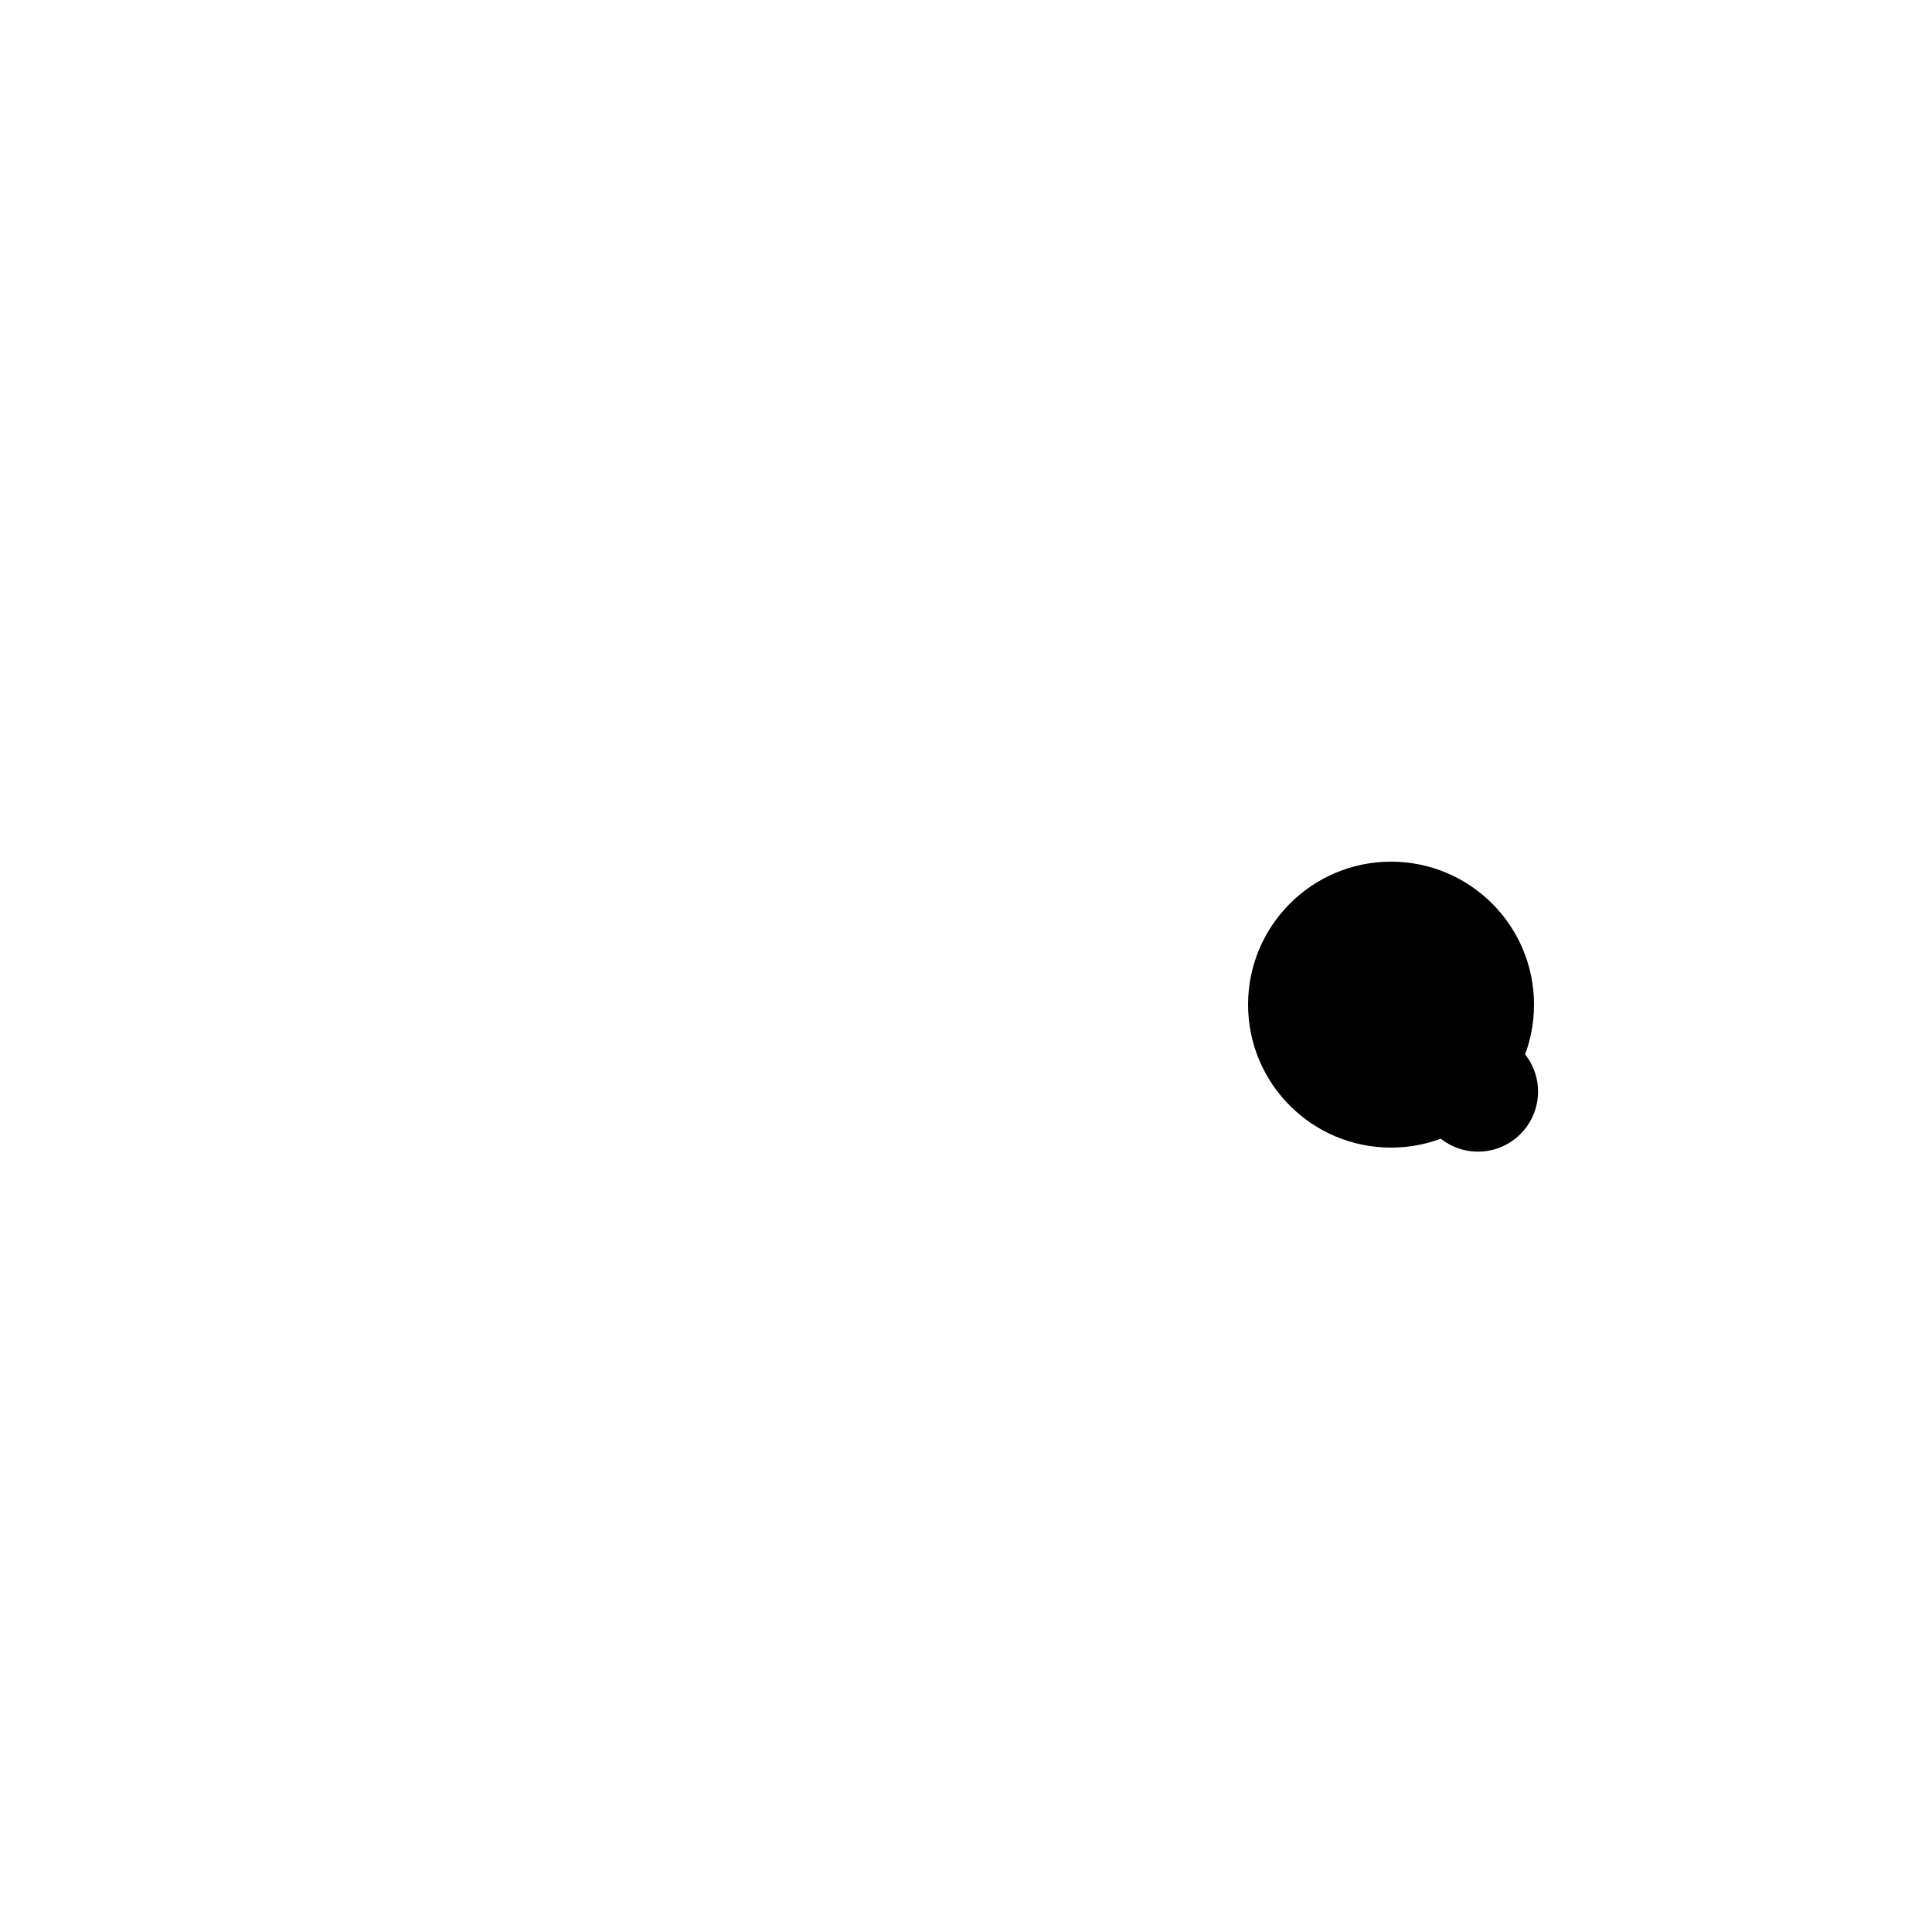
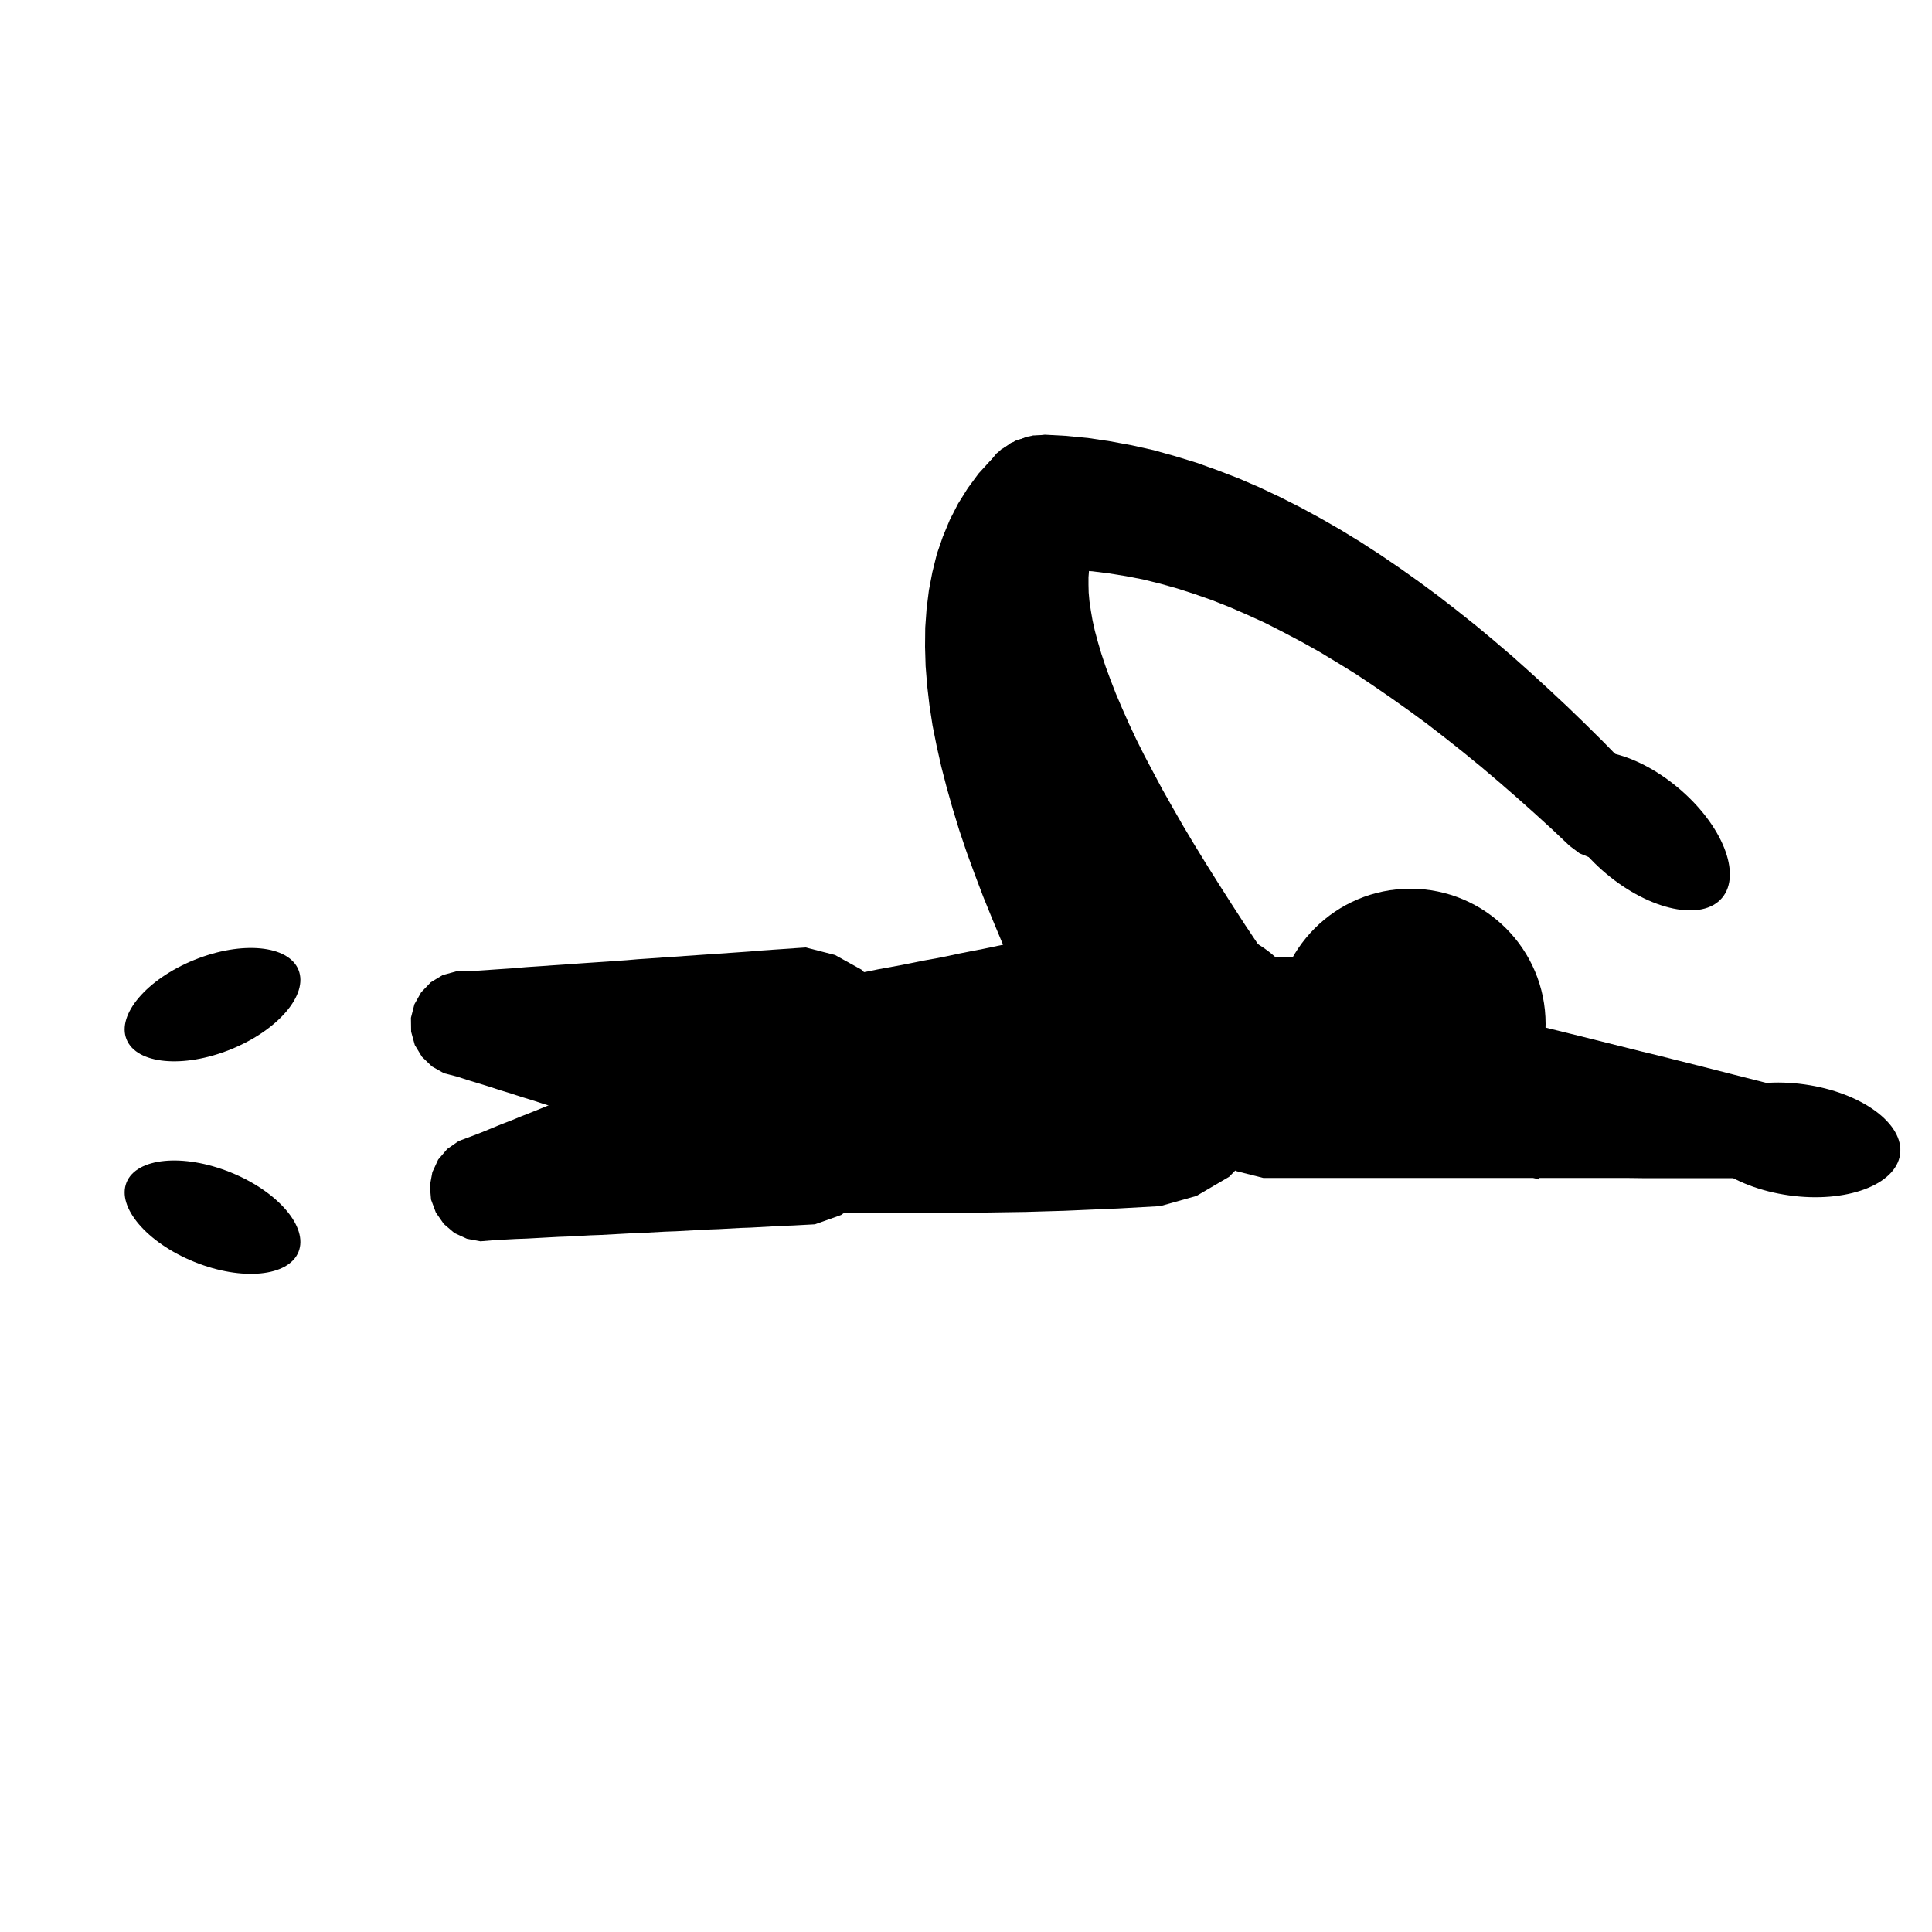
<svg xmlns="http://www.w3.org/2000/svg" viewBox="0 0 100 100" role="img" aria-label="Freestyle swimmer">
-   <path d="M2 57 Q14 51 26 57 T50 57 T98 57" fill="none" stroke="__OUTLINE__" stroke-width="3" stroke-linecap="round" transform="translate(0,8)" />
-   <path d="M37 56 C47 54 56 53 64 52" stroke="__ACCENT__" stroke-width="8.4" fill="none" stroke-linecap="round" stroke-linejoin="round" />
-   <path d="M65 53 C73 54 81 55.5 89 57" stroke="__ACCENT__" stroke-width="7.2" fill="none" stroke-linecap="round" stroke-linejoin="round" />
-   <path d="M60 52 C57 46 55.5 41 57 38 C59 40 62 42 65 43.5" stroke="__ACCENT__" stroke-width="7.2" fill="none" stroke-linecap="round" stroke-linejoin="round" />
-   <path d="M38 56 C29 55 19 54.5 10 54" stroke="__ACCENT__" stroke-width="7.2" fill="none" stroke-linecap="round" stroke-linejoin="round" />
-   <path d="M38 57.5 C30 59.5 21 61.5 12 63.5" stroke="__ACCENT__" stroke-width="6.0" fill="none" stroke-linecap="round" stroke-linejoin="round" />
-   <circle cx="72" cy="52" r="7.4" fill="__ACCENT__" />
-   <circle cx="76.5" cy="56.5" r="3.108" fill="__ACCENT__" />
-   <path d="M2 57 Q14 51 26 57 T50 57 T98 57" fill="none" stroke="__ACCENT__" stroke-width="3.2" stroke-linecap="round" />
+   <g fill="__ACCENT__">
+     <path d="M57.95,47.57 L57.28,47.73 L56.62,47.88 L55.96,48.02 L55.32,48.17 L54.67,48.31 L54.04,48.45 L53.40,48.58 L52.77,48.72 L52.15,48.85 L51.53,48.98 L50.91,49.11 L50.29,49.23 L49.68,49.35 L49.07,49.48 L48.47,49.60 L47.86,49.71 L47.26,49.83 L46.66,49.95 L46.06,50.06 L45.46,50.17 L44.87,50.29 L44.27,50.40 L43.68,50.51 L43.08,50.62 L42.49,50.73 L41.90,50.84 L41.30,50.95 L40.71,51.05 L40.12,51.16 L39.52,51.27 L39.52,51.27 L38.06,51.59 L36.72,52.28 L35.61,53.29 L34.80,54.55 L34.34,55.98 L34.27,57.48 L34.59,58.94 L35.28,60.28 L36.29,61.39 L37.55,62.20 L38.98,62.66 L40.48,62.73 L40.48,62.73 L41.08,62.74 L41.69,62.75 L42.30,62.75 L42.91,62.76 L43.52,62.77 L44.13,62.77 L44.75,62.78 L45.37,62.78 L45.99,62.79 L46.61,62.79 L47.24,62.79 L47.87,62.79 L48.50,62.79 L49.14,62.78 L49.78,62.78 L50.43,62.77 L51.08,62.76 L51.74,62.75 L52.40,62.74 L53.07,62.73 L53.74,62.71 L54.42,62.69 L55.10,62.67 L55.79,62.64 L56.48,62.61 L57.19,62.58 L57.89,62.55 L58.61,62.51 L59.33,62.47 L60.05,62.43 L60.05,62.43 L61.93,61.90 L63.62,60.91 L64.99,59.51 L65.96,57.81 L66.44,55.91 L66.43,53.95 L65.90,52.07 L64.91,50.38 L63.51,49.01 L61.81,48.04 L59.91,47.56 L57.95,47.57 Z" />
+     <path d="M41.70,49.04 L41.12,49.08 L40.54,49.12 L39.96,49.16 L39.38,49.20 L38.80,49.25 L38.23,49.29 L37.65,49.33 L37.07,49.37 L36.49,49.41 L35.91,49.45 L35.33,49.49 L34.75,49.53 L34.17,49.57 L33.59,49.61 L33.01,49.65 L32.43,49.70 L31.85,49.74 L31.27,49.78 L30.69,49.82 L30.11,49.86 L29.54,49.90 L28.96,49.94 L28.38,49.98 L27.80,50.02 L27.22,50.06 L26.64,50.11 L26.06,50.15 L25.48,50.19 L24.90,50.23 L24.32,50.27 L24.32,50.27 L23.60,50.28 L22.91,50.47 L22.30,50.84 L21.80,51.36 L21.45,51.98 L21.27,52.68 L21.28,53.40 L21.47,54.09 L21.84,54.70 L22.36,55.20 L22.98,55.55 L23.68,55.73 L23.68,55.73 L24.23,55.91 L24.79,56.08 L25.34,56.25 L25.89,56.43 L26.45,56.60 L27.00,56.78 L27.56,56.95 L28.11,57.13 L28.66,57.30 L29.22,57.47 L29.77,57.65 L30.33,57.82 L30.88,58.00 L31.43,58.17 L31.99,58.35 L32.54,58.52 L33.10,58.69 L33.65,58.87 L34.20,59.04 L34.76,59.22 L35.31,59.39 L35.87,59.56 L36.42,59.74 L36.97,59.91 L37.53,60.09 L38.08,60.26 L38.64,60.44 L39.19,60.61 L39.74,60.78 L40.30,60.96 L40.30,60.96 L41.87,60.94 L43.37,60.51 L44.72,59.71 L45.81,58.59 L46.57,57.22 L46.96,55.70 L46.94,54.13 L46.51,52.63 L45.71,51.28 L44.59,50.19 L43.22,49.43 L41.70,49.04 Z" />
+     <ellipse cx="11" cy="52" rx="4.8" ry="2.5" transform="rotate(-22 11 52)" />
+     <path d="M39.82,52.63 L39.31,52.83 L38.80,53.04 L38.28,53.25 L37.77,53.45 L37.26,53.66 L36.74,53.86 L36.23,54.07 L35.71,54.28 L35.20,54.48 L34.69,54.69 L34.17,54.90 L33.66,55.10 L33.15,55.31 L32.63,55.51 L32.12,55.72 L31.60,55.93 L31.09,56.13 L30.58,56.34 L30.06,56.55 L29.55,56.75 L29.04,56.96 L28.52,57.16 L28.01,57.37 L27.49,57.58 L26.98,57.78 L26.47,57.99 L25.95,58.19 L25.44,58.40 L24.93,58.61 L24.41,58.81 L24.41,58.81 L23.74,59.06 L23.15,59.47 L22.68,60.02 L22.38,60.67 L22.25,61.37 L22.31,62.09 L22.56,62.76 L22.97,63.35 L23.52,63.82 L24.17,64.12 L24.87,64.25 L25.59,64.19 L25.59,64.19 L26.14,64.16 L26.69,64.13 L27.25,64.11 L27.80,64.08 L28.35,64.05 L28.91,64.02 L29.46,64.00 L30.01,63.97 L30.56,63.94 L31.12,63.92 L31.67,63.89 L32.22,63.86 L32.78,63.83 L33.33,63.81 L33.88,63.78 L34.43,63.75 L34.99,63.73 L35.54,63.70 L36.09,63.67 L36.65,63.64 L37.20,63.62 L37.75,63.59 L38.30,63.56 L38.86,63.54 L39.41,63.51 L39.96,63.48 L40.52,63.45 L41.07,63.43 L41.62,63.40 L42.18,63.37 L42.18,63.37 L43.53,62.89 L44.70,62.07 L45.63,60.97 L46.24,59.67 L46.49,58.26 L46.37,56.82 L45.89,55.47 L45.07,54.30 L43.97,53.37 L42.67,52.76 L41.26,52.51 L39.82,52.63 Z" />
+     <ellipse cx="11" cy="63" rx="4.8" ry="2.5" transform="rotate(22 11 63)" />
+     <path d="M61.90,60.43 L62.10,60.36 L62.29,60.29 L62.49,60.23 L62.68,60.16 L62.88,60.09 L63.07,60.03 L63.27,59.96 L63.46,59.90 L63.65,59.83 L63.85,59.76 L64.04,59.70 L64.24,59.63 L64.43,59.56 L64.63,59.50 L64.82,59.43 L65.02,59.37 L65.21,59.30 L65.41,59.23 L65.60,59.17 L65.79,59.10 L65.99,59.03 L66.18,58.97 L66.38,58.90 L66.57,58.84 L66.77,58.77 L66.96,58.70 L67.16,58.64 L67.35,58.57 L67.55,58.50 L67.74,58.44 L67.74,58.44 L68.86,58.10 L69.86,57.47 L70.66,56.62 L71.21,55.58 L71.48,54.43 L71.44,53.26 L71.10,52.14 L70.47,51.14 L69.62,50.34 L68.58,49.79 L67.43,49.52 L66.26,49.56 L66.26,49.56 L66.05,49.56 L65.85,49.56 L65.64,49.56 L65.44,49.56 L65.23,49.56 L65.03,49.56 L64.82,49.56 L64.62,49.56 L64.41,49.57 L64.21,49.57 L64.00,49.57 L63.79,49.57 L63.59,49.57 L63.38,49.57 L63.18,49.57 L62.97,49.57 L62.77,49.57 L62.56,49.57 L62.36,49.57 L62.15,49.57 L61.95,49.57 L61.74,49.57 L61.53,49.57 L61.33,49.57 L61.12,49.57 L60.92,49.57 L60.71,49.57 L60.51,49.57 L60.30,49.57 L60.10,49.57 L60.10,49.57 L58.72,49.99 L57.50,50.75 L56.52,51.80 L55.85,53.07 L55.53,54.47 L55.57,55.90 L55.99,57.28 L56.75,58.50 L57.80,59.48 L59.07,60.15 L60.47,60.47 L61.90,60.43 Z" />
+     <path d="M66.00,53.00 a7.00,7.00 0 1,0 14.00,0 a7.00,7.00 0 1,0 -14.00,0 Z" />
+     <path d="M75.1,55.8 Q80.7,57.2 79.65,61.05 Q75.8,60.0 74.4,57.2 Z" />
+     <path d="M56.00,54.00 a6.00,6.00 0 1,0 12.00,0 a6.00,6.00 0 1,0 -12.00,0 Z" />
+     <path d="M65.39,60.97 L66.30,60.97 L67.19,60.97 L68.08,60.97 L68.97,60.97 L69.85,60.97 L70.72,60.97 L71.59,60.97 L72.46,60.97 L73.32,60.97 L74.17,60.97 L75.03,60.97 L75.87,60.97 L76.72,60.97 L77.56,60.97 L78.39,60.97 L79.23,60.97 L80.06,60.97 L80.89,60.97 L81.71,60.97 L82.53,60.97 L83.36,60.97 L84.18,60.97 L84.99,60.98 L85.81,60.98 L86.62,60.98 L87.44,60.98 L88.25,60.98 L89.07,60.98 L89.88,60.98 L90.69,60.98 L90.69,60.98 L91.34,60.98 L91.97,60.80 L92.53,60.47 L92.99,60.01 L93.32,59.44 L93.48,58.81 L93.48,58.16 L93.30,57.53 L92.97,56.97 L92.51,56.51 L91.94,56.18 L91.31,56.02 L91.31,56.02 L90.52,55.82 L89.73,55.62 L88.95,55.42 L88.16,55.22 L87.37,55.02 L86.57,54.82 L85.78,54.62 L84.99,54.43 L84.19,54.23 L83.39,54.03 L82.59,53.83 L81.79,53.63 L80.98,53.43 L80.17,53.23 L79.36,53.03 L78.54,52.83 L77.72,52.63 L76.89,52.43 L76.07,52.23 L75.23,52.03 L74.40,51.83 L73.55,51.63 L72.70,51.43 L71.85,51.23 L70.99,51.03 L70.13,50.83 L69.26,50.63 L68.38,50.43 L67.50,50.23 L66.61,50.03 L66.61,50.03 L65.17,50.06 L63.79,50.46 L62.57,51.20 L61.57,52.24 L60.88,53.50 L60.53,54.89 L60.56,56.33 L60.96,57.71 L61.70,58.93 L62.74,59.93 L64.00,60.62 L65.39,60.97 Z" />
+     <ellipse cx="93" cy="59" rx="5.4" ry="2.9" transform="rotate(8 93 59)" />
+     <path d="M65.20,49.00 L64.45,47.88 L63.75,46.80 L63.08,45.75 L62.44,44.73 L61.82,43.72 L61.24,42.75 L60.69,41.79 L60.17,40.87 L59.69,39.97 L59.23,39.10 L58.81,38.26 L58.43,37.45 L58.08,36.66 L57.76,35.91 L57.48,35.19 L57.23,34.51 L57.01,33.85 L56.83,33.24 L56.67,32.65 L56.55,32.11 L56.46,31.59 L56.39,31.12 L56.35,30.67 L56.34,30.26 L56.34,29.88 L56.37,29.51 L56.42,29.17 L56.50,28.84 L56.60,28.51 L56.82,28.07 L56.82,28.07 L57.26,27.27 L57.48,26.38 L57.46,25.47 L57.20,24.59 L56.73,23.81 L56.07,23.18 L55.27,22.74 L54.38,22.52 L53.47,22.54 L52.59,22.80 L51.81,23.27 L51.18,23.93 L51.18,23.93 L50.65,24.51 L50.09,25.27 L49.59,26.07 L49.16,26.91 L48.80,27.78 L48.49,28.68 L48.26,29.61 L48.08,30.55 L47.96,31.51 L47.89,32.49 L47.88,33.48 L47.91,34.48 L47.99,35.49 L48.11,36.52 L48.27,37.56 L48.48,38.61 L48.72,39.68 L49.00,40.76 L49.31,41.86 L49.65,42.97 L50.03,44.10 L50.45,45.25 L50.89,46.41 L51.37,47.59 L51.87,48.79 L52.40,50.00 L52.97,51.23 L53.56,52.48 L54.17,53.74 L54.80,55.00 L54.80,55.00 L55.76,56.24 L57.00,57.20 L58.45,57.80 L60.00,58.00 L61.55,57.80 L63.00,57.20 L64.24,56.24 L65.20,55.00 L65.80,53.55 L66.00,52.00 L65.80,50.45 L65.20,49.00 Z" />
+     <path d="M53.92,29.50 L54.84,29.49 L55.69,29.51 L56.54,29.57 L57.41,29.68 L58.28,29.82 L59.16,29.99 L60.05,30.21 L60.94,30.46 L61.84,30.75 L62.75,31.07 L63.66,31.43 L64.58,31.83 L65.50,32.25 L66.42,32.72 L67.35,33.21 L68.28,33.73 L69.21,34.29 L70.15,34.87 L71.08,35.49 L72.01,36.13 L72.94,36.79 L73.88,37.48 L74.81,38.20 L75.73,38.93 L76.66,39.69 L77.58,40.47 L78.50,41.27 L79.42,42.09 L80.33,42.92 L81.24,43.78 L81.24,43.78 L81.76,44.17 L82.37,44.42 L83.01,44.50 L83.66,44.41 L84.26,44.16 L84.78,43.76 L85.17,43.24 L85.42,42.63 L85.50,41.99 L85.41,41.34 L85.16,40.74 L84.76,40.22 L84.76,40.22 L83.87,39.30 L82.96,38.37 L82.04,37.46 L81.12,36.57 L80.18,35.69 L79.24,34.83 L78.29,33.98 L77.33,33.16 L76.37,32.36 L75.39,31.58 L74.41,30.82 L73.42,30.09 L72.42,29.38 L71.42,28.70 L70.40,28.04 L69.37,27.41 L68.34,26.82 L67.29,26.25 L66.24,25.72 L65.18,25.22 L64.11,24.76 L63.02,24.34 L61.93,23.95 L60.82,23.61 L59.71,23.30 L58.59,23.05 L57.45,22.84 L56.31,22.67 L55.16,22.56 L54.08,22.50 L54.08,22.50 L53.17,22.60 L52.32,22.93 L51.58,23.47 L51.01,24.18 L50.64,25.02 L50.50,25.92 L50.60,26.83 L50.93,27.68 L51.47,28.42 L52.18,28.99 L53.02,29.36 L53.92,29.50 Z" />
+     <ellipse cx="85" cy="43" rx="5.4" ry="2.9" transform="rotate(40 85 43)" />
+   </g>
+   <g fill="__GROUND__">
+     <ellipse cx="76" cy="56.5" rx="2.8" ry="2.3" />
+   </g>
+   <path d="M4 64 Q18 58 32 64 T60 64 T88 64 T98 64" fill="none" stroke="__SECONDARY__" stroke-width="4" stroke-linecap="round" />
+   <path d="M8 58 Q22 52 36 58 T64 58 T92 58" fill="none" stroke="__ACCENT__" stroke-width="4.5" stroke-linecap="round" />
</svg>
